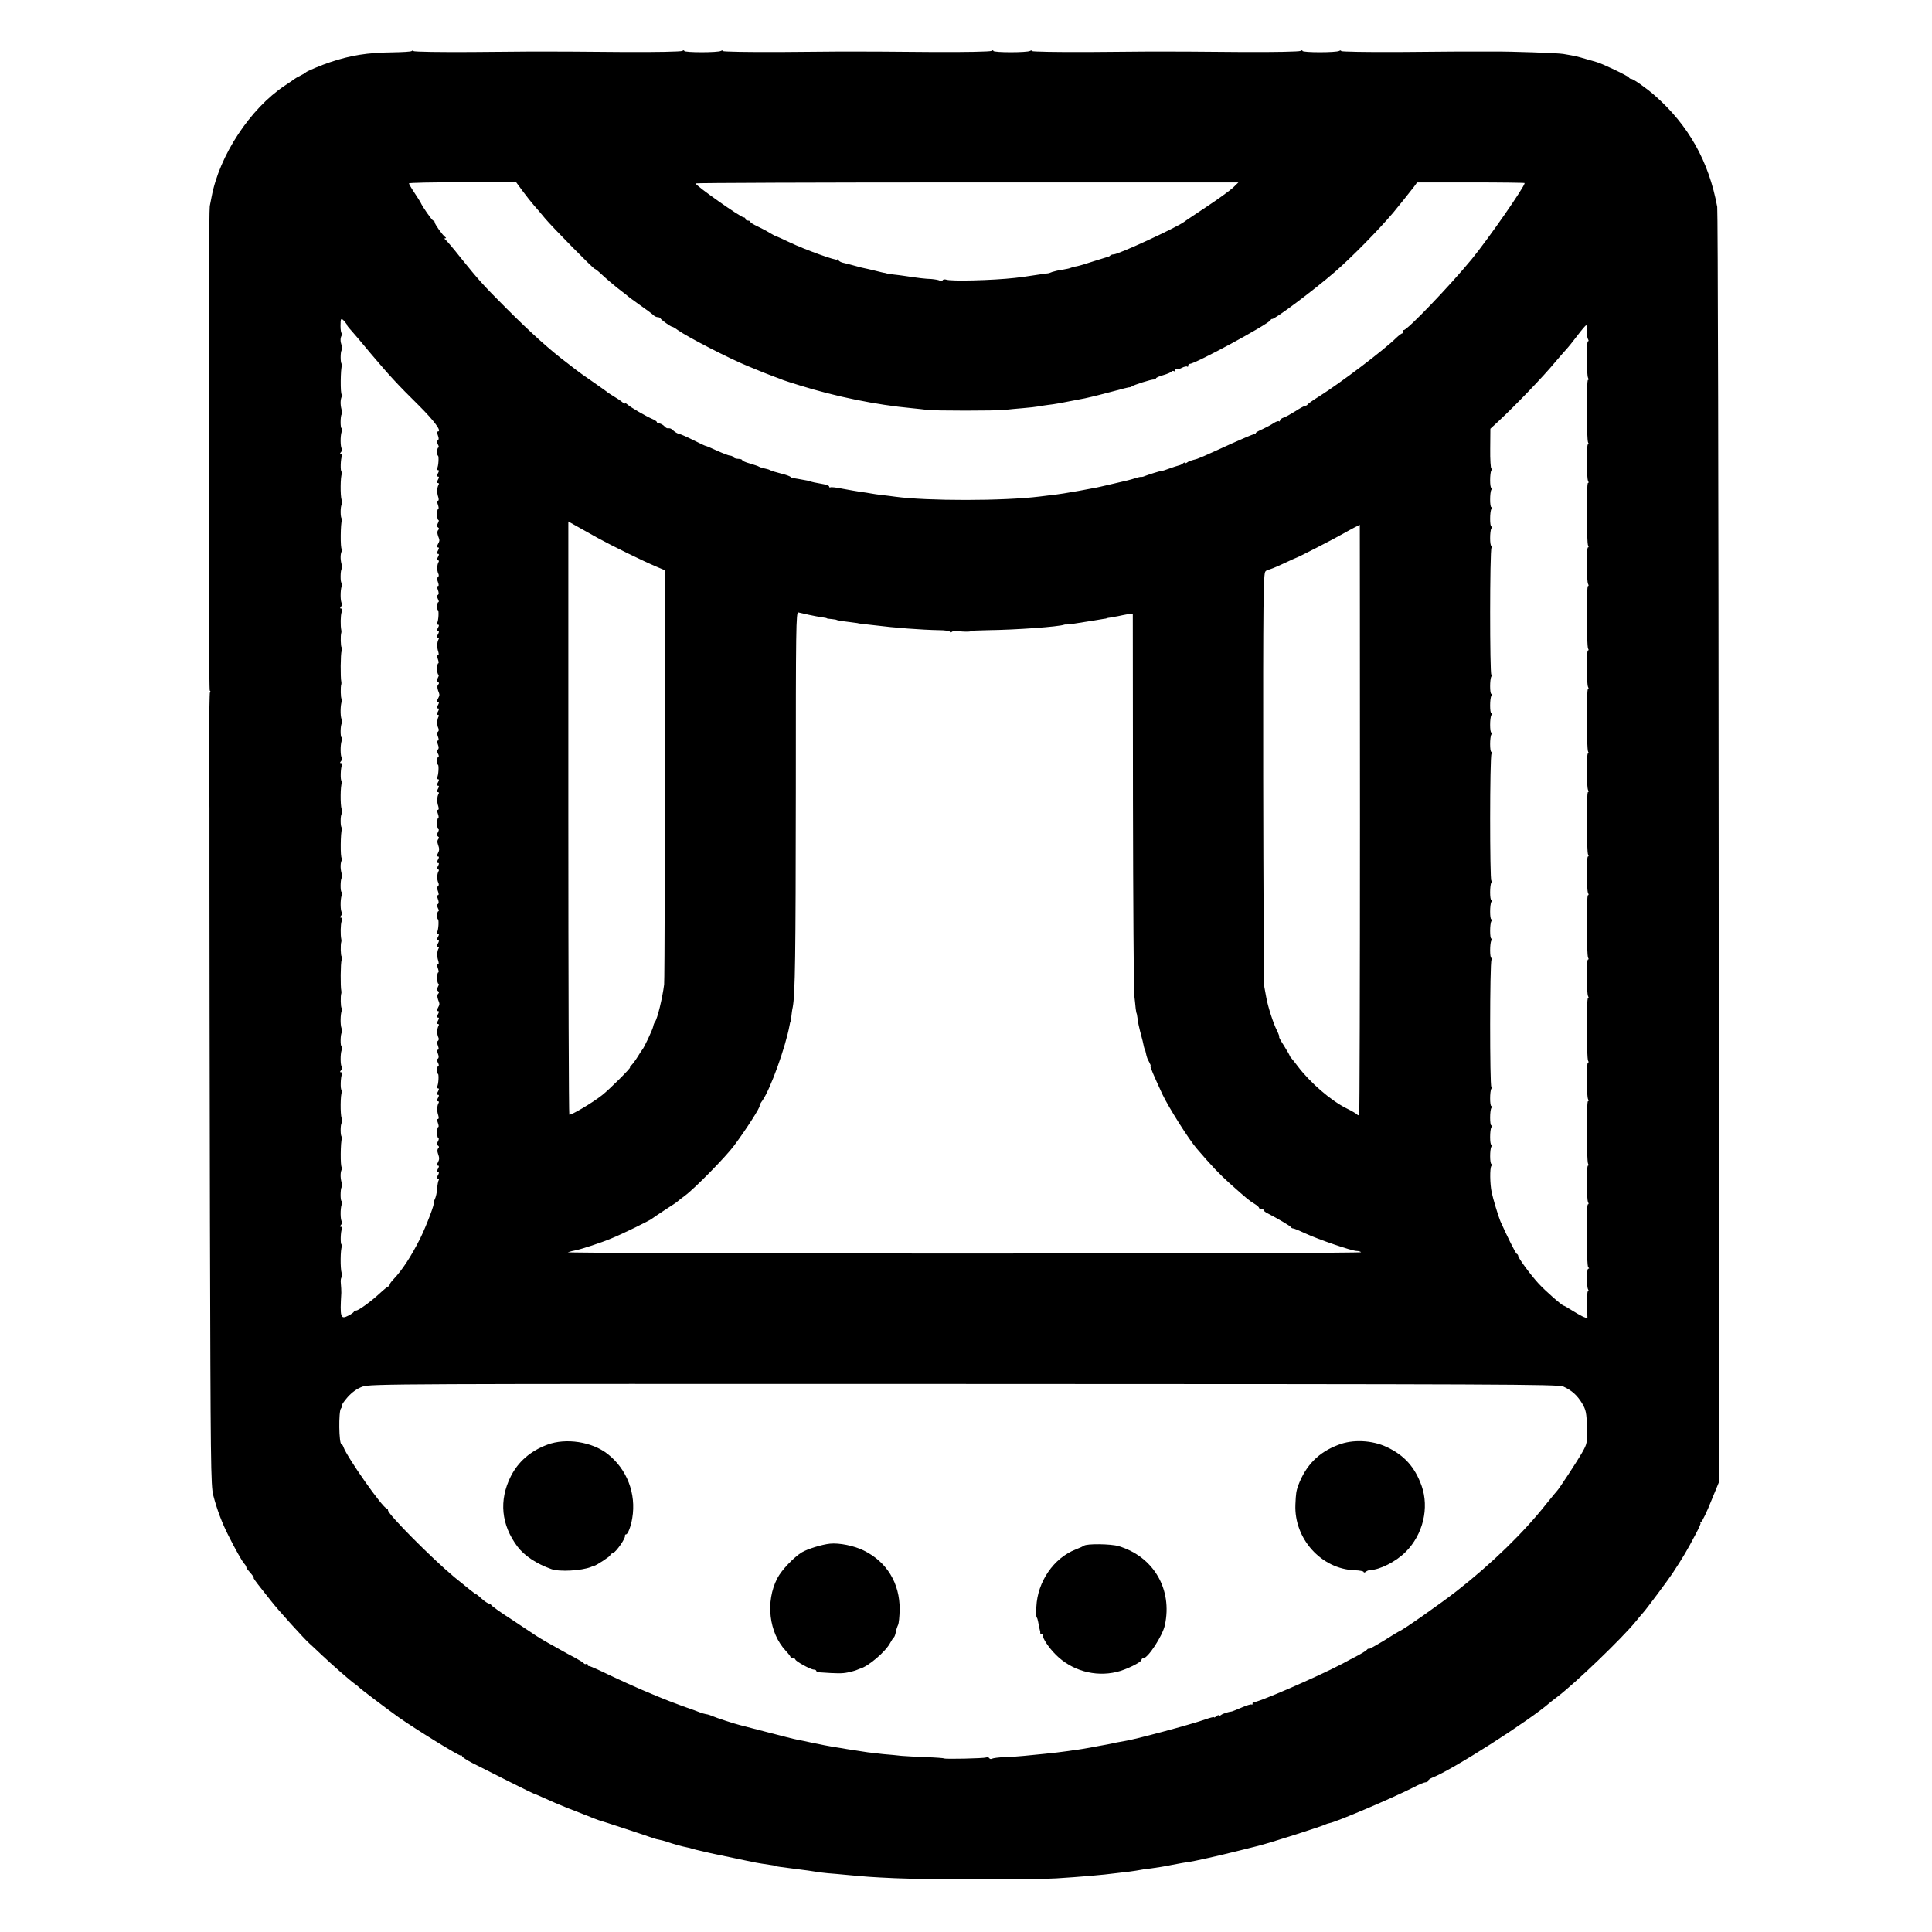
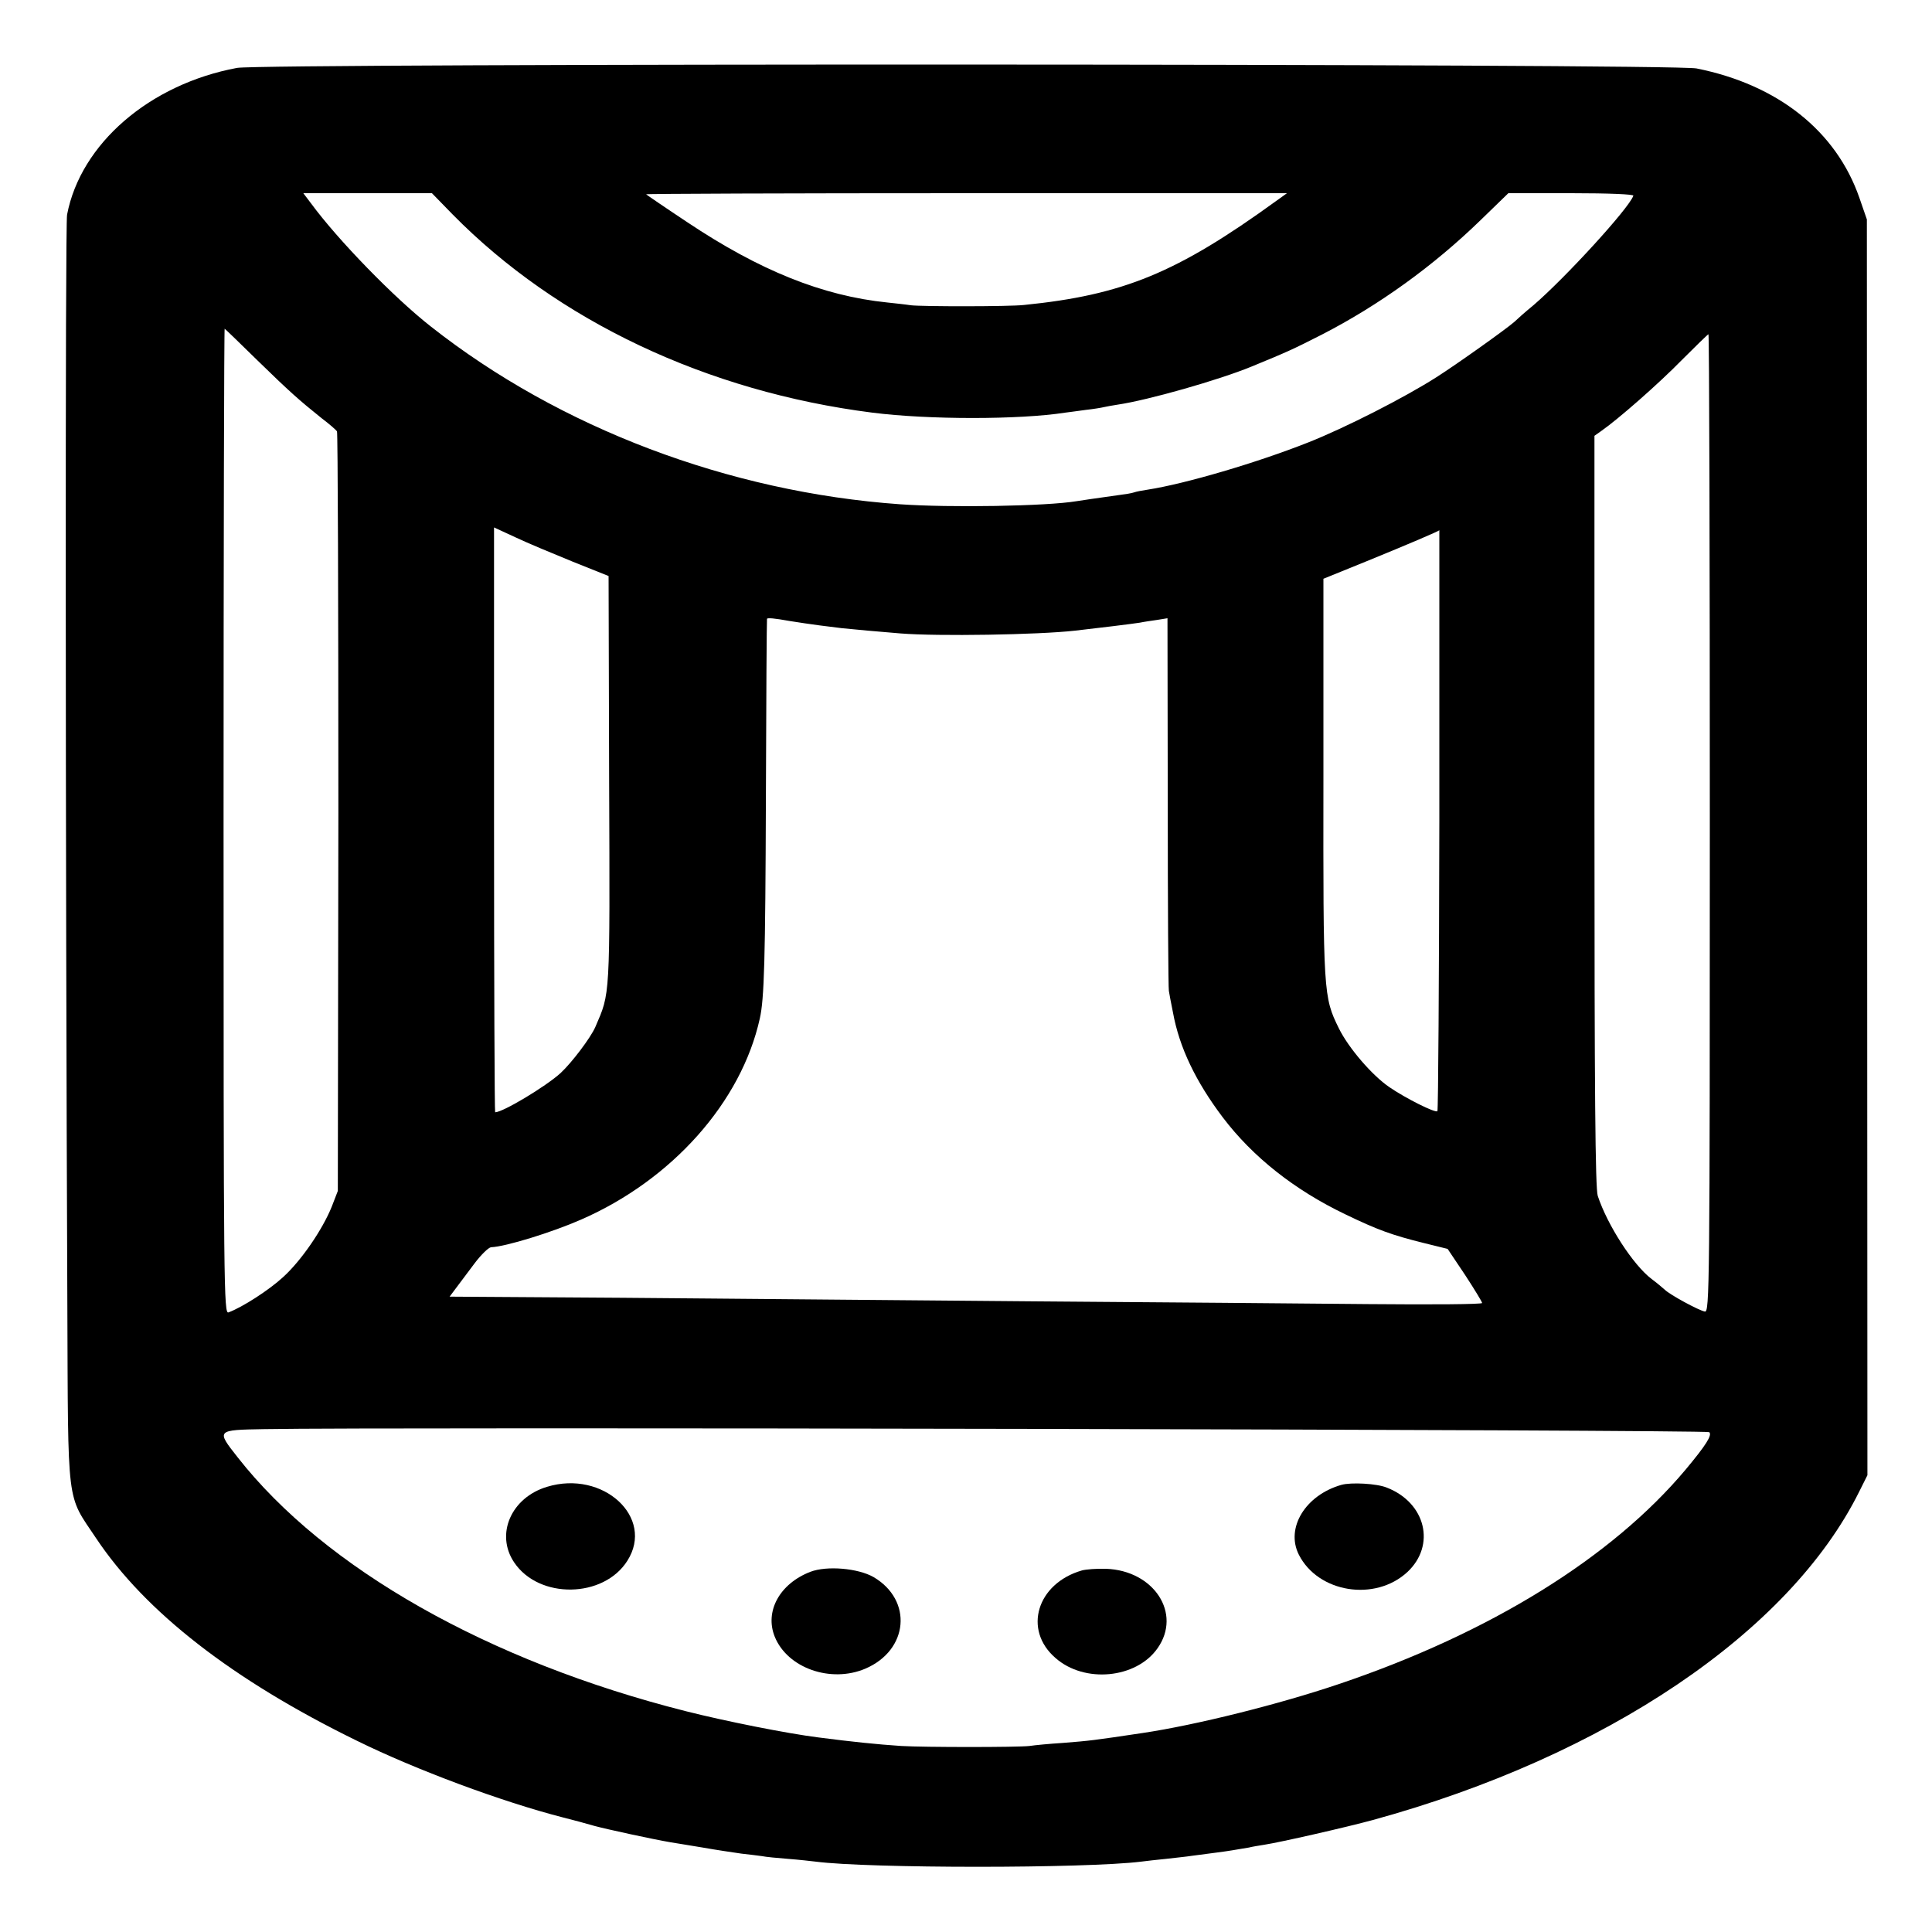
- <svg xmlns="http://www.w3.org/2000/svg" version="1.0" width="1200pt" height="1200pt" viewBox="0 0 1200 1200" preserveAspectRatio="xMidYMid meet">
-   <g transform="translate(0,1200) scale(0.1,-0.1)" fill="#000000" stroke="none">
-     <path d="M2557 11683 c-4 -4 -58 -7 -120 -8 -156 -2 -257 -18 -386 -61 -55 -18 -144 -56 -151 -63 -3 -4 -18 -13 -35 -21 -16 -8 -32 -17 -35 -20 -3 -3 -30 -21 -60 -41 -216 -143 -408 -435 -456 -693 -3 -17 -8 -42 -11 -56 -9 -40 -9 -3010 0 -3010 5 0 5 -5 1 -11 -5 -9 -7 -522 -3 -719 0 -8 0 -220 0 -470 0 -250 1 -1193 3 -2095 4 -1491 5 -1646 21 -1704 22 -85 54 -171 95 -251 40 -80 83 -156 96 -171 8 -8 14 -19 14 -23 0 -4 6 -14 13 -21 29 -33 37 -45 32 -45 -3 0 15 -26 40 -57 25 -32 56 -71 68 -86 42 -55 209 -239 240 -266 10 -9 45 -41 76 -71 69 -65 176 -159 205 -179 12 -8 23 -18 26 -21 6 -8 166 -129 244 -185 100 -71 380 -244 388 -239 4 3 8 1 8 -4 0 -5 28 -24 63 -42 133 -68 377 -190 381 -190 3 0 33 -13 68 -29 35 -16 97 -43 138 -59 41 -16 84 -33 95 -37 11 -5 22 -9 25 -10 3 -1 19 -7 35 -14 17 -7 37 -14 45 -17 14 -3 305 -99 340 -112 8 -3 24 -7 35 -9 11 -2 31 -7 45 -12 36 -13 102 -31 125 -35 11 -2 27 -6 35 -9 8 -3 38 -10 65 -16 28 -7 61 -14 75 -17 14 -3 66 -14 115 -24 50 -11 101 -21 115 -24 25 -6 89 -16 125 -21 11 -1 20 -3 20 -5 0 -2 29 -6 170 -24 17 -2 48 -6 71 -10 22 -4 61 -9 85 -11 24 -2 76 -6 114 -10 130 -12 150 -14 305 -21 201 -9 852 -10 1000 -1 145 9 297 22 370 32 19 2 58 7 85 10 28 4 57 8 65 10 8 2 40 7 70 10 30 4 89 13 130 22 41 8 86 16 100 17 35 5 196 41 315 71 55 14 109 27 120 30 62 15 402 123 420 134 6 3 16 6 22 7 40 6 399 159 526 224 31 17 64 30 72 30 8 0 15 4 15 9 0 5 12 14 27 20 119 45 607 357 730 466 6 5 26 21 45 35 112 85 401 362 489 470 19 23 40 49 47 56 14 14 156 205 179 240 65 99 91 142 146 247 20 37 33 67 29 67 -4 0 -1 4 5 8 7 5 35 62 61 128 l49 119 -2 3940 c-1 2167 -5 3958 -9 3980 -52 283 -178 507 -388 692 -50 44 -133 103 -146 103 -6 0 -12 4 -14 8 -4 10 -170 89 -203 97 -5 2 -35 10 -66 19 -58 17 -63 18 -139 31 -34 6 -327 16 -427 15 -13 0 -212 0 -235 0 -7 0 -172 -1 -366 -3 -193 -1 -352 2 -352 6 0 5 -5 5 -12 1 -17 -11 -228 -11 -228 0 0 5 -5 5 -12 0 -7 -5 -166 -8 -353 -7 -395 3 -347 3 -480 3 -58 0 -111 0 -117 0 -7 0 -172 -1 -366 -3 -193 -1 -352 2 -352 6 0 5 -5 5 -12 1 -17 -11 -228 -11 -228 0 0 5 -5 5 -12 0 -7 -5 -166 -8 -353 -7 -395 3 -347 3 -480 3 -58 0 -111 0 -117 0 -7 0 -172 -1 -366 -3 -193 -1 -352 2 -352 6 0 5 -5 5 -12 1 -17 -11 -228 -11 -228 0 0 5 -5 5 -12 0 -7 -5 -166 -8 -353 -7 -395 3 -347 3 -480 3 -58 0 -111 0 -117 0 -7 0 -170 -1 -363 -3 -192 -1 -353 1 -356 6 -3 4 -9 4 -12 0z m691 -872 c23 -31 54 -70 69 -87 16 -18 46 -53 68 -80 44 -53 301 -314 309 -314 3 0 19 -12 35 -27 37 -35 97 -86 136 -115 17 -12 32 -25 35 -28 3 -3 37 -28 75 -55 39 -27 76 -55 83 -62 7 -7 19 -13 27 -13 7 0 15 -3 17 -7 4 -10 65 -53 74 -53 3 0 18 -8 32 -19 63 -45 326 -180 437 -225 39 -16 84 -34 100 -41 17 -7 46 -18 65 -25 19 -7 44 -16 55 -21 11 -4 57 -19 103 -33 225 -70 476 -121 692 -141 36 -4 81 -8 100 -11 47 -6 424 -6 480 0 25 3 77 8 115 11 39 3 79 8 90 10 11 2 40 7 65 10 39 4 82 12 229 41 38 8 130 31 196 49 33 9 67 18 75 19 8 0 17 3 20 6 8 8 123 45 138 43 6 0 12 3 12 7 0 4 20 13 45 20 25 7 48 17 51 22 3 4 10 6 15 3 5 -4 9 -1 9 6 0 7 3 10 6 6 4 -3 19 0 34 8 15 8 30 11 34 8 3 -4 6 -1 6 5 0 7 5 12 10 12 34 0 484 244 501 271 3 6 8 9 10 8 10 -8 261 180 389 291 106 92 272 261 365 371 32 38 108 134 129 161 l18 25 334 0 c184 0 334 -2 334 -4 0 -22 -226 -347 -329 -473 -135 -164 -399 -440 -422 -440 -6 0 -7 -4 -4 -10 3 -5 2 -10 -4 -10 -5 0 -22 -13 -38 -28 -77 -76 -345 -279 -478 -363 -39 -24 -71 -47 -73 -51 -2 -4 -8 -8 -13 -8 -6 0 -34 -15 -63 -34 -29 -18 -62 -37 -74 -40 -12 -4 -22 -12 -22 -18 0 -6 -3 -8 -6 -5 -4 4 -19 -2 -33 -11 -14 -10 -45 -26 -68 -37 -24 -10 -43 -21 -43 -25 0 -4 -6 -7 -12 -7 -7 -1 -69 -27 -138 -58 -189 -86 -205 -94 -236 -101 -16 -4 -35 -11 -41 -17 -7 -5 -13 -6 -13 -2 0 4 -6 3 -12 -3 -7 -6 -17 -11 -23 -12 -15 -4 -37 -11 -70 -23 -16 -6 -34 -12 -40 -12 -9 0 -73 -20 -105 -32 -8 -4 -18 -6 -21 -5 -4 1 -22 -3 -40 -9 -39 -12 -37 -11 -149 -37 -47 -11 -98 -23 -115 -25 -16 -3 -55 -10 -85 -16 -61 -11 -128 -22 -177 -27 -18 -2 -48 -6 -65 -8 -226 -28 -699 -28 -898 -1 -19 3 -55 7 -80 10 -25 3 -56 7 -70 10 -14 3 -43 7 -65 10 -22 3 -71 12 -110 19 -38 8 -73 12 -77 9 -5 -2 -8 0 -8 5 0 5 -17 12 -37 15 -42 7 -78 15 -78 17 0 1 -9 3 -20 5 -11 2 -36 7 -55 10 -19 4 -37 6 -39 5 -2 -1 -7 2 -10 7 -3 5 -31 15 -61 22 -30 8 -59 16 -65 20 -5 3 -16 7 -22 8 -7 2 -19 4 -25 6 -7 1 -17 5 -23 8 -5 4 -31 12 -57 20 -27 7 -48 17 -48 21 0 4 -11 8 -24 8 -14 0 -28 5 -31 10 -3 6 -13 10 -20 10 -8 0 -44 14 -80 30 -36 17 -68 30 -71 30 -3 0 -38 16 -77 36 -40 20 -80 38 -90 39 -9 2 -24 11 -33 19 -14 14 -20 17 -39 16 -3 -1 -13 6 -21 15 -9 8 -22 15 -30 15 -8 0 -14 4 -14 8 0 4 -12 13 -27 19 -40 17 -135 72 -155 90 -10 9 -18 12 -18 7 0 -5 -4 -4 -8 2 -4 5 -25 21 -47 34 -22 13 -44 28 -50 32 -5 5 -48 35 -95 68 -47 32 -94 66 -105 75 -11 9 -33 26 -49 38 -108 81 -228 189 -381 342 -147 147 -172 176 -282 312 -47 60 -91 111 -97 115 -7 5 -7 8 -1 8 7 0 7 3 0 8 -17 12 -65 80 -65 91 0 6 -4 11 -9 11 -7 0 -67 85 -79 113 -3 5 -19 32 -38 60 -19 28 -34 55 -34 58 0 4 150 7 333 7 l333 0 42 -57z m4409 22 c-20 -18 -93 -71 -164 -118 -70 -47 -133 -88 -138 -93 -55 -39 -408 -202 -438 -202 -8 0 -17 -3 -21 -7 -4 -5 -11 -8 -14 -8 -4 -1 -43 -13 -87 -27 -44 -15 -92 -29 -107 -32 -15 -2 -31 -7 -36 -9 -4 -3 -27 -8 -51 -12 -24 -3 -53 -10 -65 -14 -11 -5 -24 -9 -29 -9 -4 0 -24 -3 -45 -6 -99 -15 -120 -18 -157 -22 -143 -16 -399 -22 -428 -11 -9 3 -19 2 -22 -4 -4 -5 -12 -6 -18 -2 -7 4 -30 8 -52 10 -37 1 -79 6 -165 19 -19 3 -51 7 -70 9 -19 2 -37 5 -40 6 -3 1 -9 3 -15 4 -5 0 -33 7 -61 14 -29 7 -58 14 -65 15 -8 1 -34 8 -59 15 -25 7 -56 15 -70 18 -13 2 -28 10 -32 16 -4 7 -8 9 -8 5 0 -11 -202 62 -294 106 -42 20 -79 37 -83 38 -5 0 -24 11 -43 22 -19 12 -54 30 -77 41 -24 11 -43 23 -43 28 0 4 -7 7 -15 7 -8 0 -15 5 -15 10 0 6 -5 10 -11 10 -19 0 -298 197 -299 211 0 3 759 6 1686 6 l1686 0 -35 -34z m-5514 -833 c9 -11 15 -20 13 -20 -2 0 9 -15 25 -32 16 -18 71 -82 121 -143 116 -137 165 -191 300 -324 96 -96 144 -161 118 -161 -6 0 -6 -9 0 -25 6 -15 6 -26 0 -30 -7 -4 -6 -13 0 -26 6 -10 7 -19 3 -19 -4 0 -8 -11 -8 -25 0 -14 2 -25 5 -25 7 0 4 -66 -5 -79 -3 -6 -1 -11 5 -11 8 0 8 -6 0 -20 -8 -14 -8 -20 0 -20 8 0 8 -6 0 -20 -8 -14 -8 -20 0 -20 6 0 8 -5 4 -11 -10 -17 -11 -51 -2 -76 4 -14 4 -23 -2 -23 -6 0 -6 -9 0 -25 5 -14 6 -25 2 -25 -4 0 -7 -16 -7 -35 0 -19 4 -35 8 -35 4 0 3 -9 -3 -19 -7 -14 -7 -22 1 -27 7 -4 7 -10 1 -16 -7 -7 -7 -19 -1 -37 11 -28 11 -28 -2 -53 -7 -12 -6 -18 1 -18 8 0 8 -6 0 -20 -8 -14 -8 -20 0 -20 8 0 8 -6 0 -20 -8 -14 -8 -20 0 -20 6 0 8 -5 4 -11 -10 -17 -11 -52 -2 -71 5 -9 4 -19 -2 -23 -6 -4 -6 -15 0 -30 6 -16 6 -25 0 -25 -6 0 -6 -9 0 -25 6 -15 6 -26 0 -30 -7 -4 -6 -13 0 -26 6 -10 7 -19 3 -19 -4 0 -8 -11 -8 -25 0 -14 2 -25 5 -25 7 0 4 -66 -5 -79 -3 -6 -1 -11 5 -11 8 0 8 -6 0 -20 -8 -14 -8 -20 0 -20 8 0 8 -6 0 -20 -8 -14 -8 -20 0 -20 6 0 8 -5 4 -11 -10 -17 -11 -51 -2 -76 4 -14 4 -23 -2 -23 -6 0 -6 -9 0 -25 5 -14 6 -25 2 -25 -4 0 -7 -16 -7 -35 0 -19 4 -35 8 -35 4 0 3 -9 -3 -19 -7 -14 -7 -22 1 -27 7 -4 7 -10 1 -16 -7 -7 -7 -19 -1 -37 11 -28 11 -28 -2 -53 -7 -12 -6 -18 1 -18 8 0 8 -6 0 -20 -8 -14 -8 -20 0 -20 8 0 8 -6 0 -20 -8 -14 -8 -20 0 -20 6 0 8 -5 4 -11 -10 -17 -11 -52 -2 -71 5 -9 4 -19 -2 -23 -6 -4 -6 -15 0 -30 6 -16 6 -25 0 -25 -6 0 -6 -9 0 -25 6 -15 6 -26 0 -30 -7 -4 -6 -13 0 -26 6 -10 7 -19 3 -19 -4 0 -8 -11 -8 -25 0 -14 2 -25 5 -25 7 0 4 -66 -5 -79 -3 -6 -1 -11 5 -11 8 0 8 -6 0 -20 -8 -14 -8 -20 0 -20 8 0 8 -6 0 -20 -8 -14 -8 -20 0 -20 6 0 8 -5 4 -11 -10 -17 -11 -51 -2 -76 4 -14 4 -23 -2 -23 -6 0 -6 -9 0 -25 5 -14 6 -25 2 -25 -4 0 -7 -16 -7 -35 0 -19 4 -35 8 -35 4 0 3 -9 -3 -19 -7 -14 -7 -22 1 -27 7 -4 7 -10 1 -16 -6 -6 -7 -19 -2 -32 10 -28 10 -37 -1 -58 -7 -12 -6 -18 1 -18 8 0 8 -6 0 -20 -8 -14 -8 -20 0 -20 8 0 8 -6 0 -20 -8 -14 -8 -20 0 -20 6 0 8 -5 4 -11 -10 -17 -11 -52 -2 -71 5 -9 4 -19 -2 -23 -6 -4 -6 -15 0 -30 6 -16 6 -25 0 -25 -6 0 -6 -9 0 -25 6 -15 6 -26 0 -30 -7 -4 -6 -13 0 -26 6 -10 7 -19 3 -19 -4 0 -8 -11 -8 -25 0 -14 2 -25 5 -25 7 0 4 -66 -5 -79 -3 -6 -1 -11 5 -11 8 0 8 -6 0 -20 -8 -14 -8 -20 0 -20 8 0 8 -6 0 -20 -8 -14 -8 -20 0 -20 6 0 8 -5 4 -11 -10 -17 -11 -51 -2 -76 4 -14 4 -23 -2 -23 -6 0 -6 -9 0 -25 5 -14 6 -25 2 -25 -4 0 -7 -16 -7 -35 0 -19 4 -35 8 -35 4 0 3 -9 -3 -19 -7 -14 -7 -22 1 -27 7 -4 7 -10 1 -16 -7 -7 -7 -19 -1 -37 11 -28 11 -28 -2 -53 -7 -12 -6 -18 1 -18 8 0 8 -6 0 -20 -8 -14 -8 -20 0 -20 8 0 8 -6 0 -20 -8 -14 -8 -20 0 -20 6 0 8 -5 4 -11 -10 -17 -11 -52 -2 -71 5 -9 4 -19 -2 -23 -6 -4 -6 -15 0 -30 6 -16 6 -25 0 -25 -6 0 -6 -9 0 -25 6 -15 6 -26 0 -30 -7 -4 -6 -13 0 -26 6 -10 7 -19 3 -19 -4 0 -8 -11 -8 -25 0 -14 2 -25 5 -25 7 0 4 -66 -5 -79 -3 -6 -1 -11 5 -11 8 0 8 -6 0 -20 -8 -14 -8 -20 0 -20 8 0 8 -6 0 -20 -8 -14 -8 -20 0 -20 6 0 8 -5 4 -11 -10 -17 -11 -51 -2 -76 4 -14 4 -23 -2 -23 -6 0 -6 -9 0 -25 5 -14 6 -25 2 -25 -4 0 -7 -16 -7 -35 0 -19 4 -35 8 -35 4 0 3 -9 -3 -19 -7 -14 -7 -22 1 -27 7 -4 7 -10 1 -16 -6 -6 -7 -19 -2 -32 10 -28 10 -37 -1 -58 -7 -12 -6 -18 1 -18 8 0 8 -6 0 -20 -8 -14 -8 -20 0 -20 8 0 8 -6 0 -20 -8 -14 -8 -20 0 -20 6 0 8 -5 5 -10 -4 -6 -8 -30 -10 -54 -1 -23 -8 -52 -14 -64 -6 -12 -10 -22 -7 -22 9 0 -46 -145 -84 -222 -57 -113 -111 -196 -167 -255 -13 -13 -23 -28 -23 -33 0 -6 -3 -10 -7 -10 -5 0 -30 -21 -56 -45 -53 -49 -130 -105 -145 -105 -6 0 -12 -3 -14 -7 -1 -5 -17 -16 -35 -25 -48 -25 -52 -10 -43 142 0 14 -1 40 -3 58 -2 18 0 35 5 38 4 3 4 15 0 27 -9 28 -8 150 2 165 4 7 3 12 -2 12 -9 0 -7 83 3 100 3 5 1 10 -6 10 -8 0 -9 3 0 13 6 8 8 17 4 20 -9 10 -10 78 -1 105 4 12 4 22 0 22 -9 0 -8 77 0 86 4 3 3 18 -1 32 -8 31 -7 64 3 81 4 6 4 11 -1 11 -10 0 -8 163 1 179 4 6 3 11 -1 11 -9 0 -10 77 0 86 3 3 3 16 -1 28 -9 27 -8 149 2 164 4 7 3 12 -2 12 -9 0 -7 83 3 100 3 5 1 10 -6 10 -8 0 -9 3 0 13 6 8 8 17 4 20 -9 10 -10 78 -1 105 4 12 4 22 0 22 -9 0 -8 77 1 86 3 3 2 16 -2 28 -8 23 -7 86 2 110 4 9 3 16 -1 16 -6 0 -8 75 -2 90 1 3 1 10 0 15 -6 26 -5 173 2 193 4 12 4 22 0 22 -6 0 -8 75 -2 90 1 3 1 10 0 15 -6 28 -5 93 2 113 5 14 4 22 -3 22 -8 0 -8 4 0 13 6 8 8 17 4 20 -9 10 -10 78 -1 105 4 12 4 22 0 22 -9 0 -8 77 0 86 4 3 3 18 -1 32 -8 31 -7 64 3 81 4 6 4 11 -1 11 -10 0 -8 163 1 179 4 6 3 11 -1 11 -9 0 -10 77 0 86 3 3 3 16 -1 28 -9 27 -8 149 2 164 4 7 3 12 -2 12 -9 0 -7 83 3 100 3 5 1 10 -6 10 -8 0 -9 3 0 13 6 8 8 17 4 20 -9 10 -10 78 -1 105 4 12 4 22 0 22 -9 0 -8 77 1 86 3 3 2 16 -2 28 -8 23 -7 86 2 110 4 9 3 16 -1 16 -6 0 -8 75 -2 90 1 3 1 10 0 15 -6 26 -5 173 2 193 4 12 4 22 0 22 -6 0 -8 75 -2 90 1 3 1 10 0 15 -6 28 -5 93 2 113 5 14 4 22 -3 22 -8 0 -8 4 0 13 6 8 8 17 4 20 -9 10 -10 78 -1 105 4 12 4 22 0 22 -9 0 -8 77 0 86 4 3 3 18 -1 32 -8 31 -7 64 3 81 4 6 4 11 -1 11 -10 0 -8 163 1 179 4 6 3 11 -1 11 -9 0 -10 77 0 86 3 3 3 16 -1 28 -9 27 -8 149 2 164 4 7 3 12 -2 12 -9 0 -7 83 3 100 3 5 1 10 -6 10 -8 0 -9 3 0 13 6 8 8 17 4 20 -9 10 -10 78 -1 105 4 12 4 22 0 22 -9 0 -8 77 0 86 4 3 3 18 -1 32 -8 31 -7 64 3 81 4 6 4 11 -1 11 -10 0 -8 163 1 179 4 6 3 11 -1 11 -9 0 -10 77 0 86 3 3 3 16 -1 28 -9 27 -9 47 1 64 5 6 5 12 0 12 -4 0 -8 20 -8 45 0 50 3 54 28 25z m7714 -58 c-1 -20 2 -43 7 -50 4 -6 4 -12 -1 -12 -10 0 -9 -212 1 -228 4 -7 4 -12 -1 -12 -10 0 -9 -373 1 -389 4 -6 4 -11 -1 -11 -10 0 -9 -212 1 -228 4 -7 4 -12 -1 -12 -10 0 -9 -373 1 -389 4 -6 4 -11 -1 -11 -10 0 -9 -212 1 -228 4 -7 4 -12 -1 -12 -10 0 -9 -373 1 -389 4 -6 4 -11 -1 -11 -10 0 -9 -212 1 -228 4 -7 4 -12 -1 -12 -10 0 -9 -373 1 -389 4 -6 4 -11 -1 -11 -10 0 -9 -212 1 -228 4 -7 4 -12 -1 -12 -10 0 -9 -373 1 -389 4 -6 4 -11 -1 -11 -10 0 -9 -212 1 -228 4 -7 4 -12 -1 -12 -10 0 -9 -373 1 -389 4 -6 4 -11 -1 -11 -10 0 -9 -212 1 -228 4 -7 4 -12 -1 -12 -10 0 -9 -373 1 -389 4 -6 4 -11 -1 -11 -10 0 -9 -212 1 -228 4 -7 4 -12 -1 -12 -10 0 -9 -373 1 -389 4 -6 4 -11 -1 -11 -10 0 -9 -212 1 -228 4 -7 4 -12 -1 -12 -12 0 -10 -384 2 -392 7 -5 7 -8 0 -8 -11 0 -11 -112 -1 -129 4 -6 4 -11 -1 -11 -4 0 -7 -38 -6 -85 l3 -84 -28 11 c-15 7 -46 25 -70 40 -24 15 -46 28 -49 28 -10 0 -115 92 -157 138 -48 52 -126 158 -126 171 0 5 -4 11 -9 13 -7 2 -61 111 -102 203 -12 28 -47 144 -54 180 -11 51 -12 149 -2 163 5 6 6 12 1 12 -11 0 -11 90 -1 108 5 6 5 12 0 12 -10 0 -10 91 0 108 5 6 5 12 0 12 -10 0 -10 91 0 108 5 6 5 12 0 12 -10 0 -10 91 0 108 5 6 5 12 0 12 -10 0 -10 771 1 788 4 7 4 12 -1 12 -10 0 -10 91 0 108 5 6 5 12 0 12 -10 0 -10 91 0 108 5 6 5 12 0 12 -10 0 -10 91 0 108 5 6 5 12 0 12 -10 0 -10 91 0 108 5 6 5 12 0 12 -10 0 -10 771 1 788 4 7 4 12 -1 12 -10 0 -10 91 0 108 5 6 5 12 0 12 -10 0 -10 91 0 108 5 6 5 12 0 12 -10 0 -10 91 0 108 5 6 5 12 0 12 -10 0 -10 91 0 108 5 6 5 12 0 12 -10 0 -10 771 1 788 4 7 4 12 -1 12 -10 0 -10 91 0 108 5 6 5 12 0 12 -10 0 -10 91 0 108 5 6 5 12 0 12 -10 0 -10 91 0 108 5 6 5 12 0 12 -10 0 -10 91 0 108 5 6 5 12 0 12 -4 0 -8 55 -7 123 l1 124 53 49 c104 97 277 277 347 362 20 24 50 58 67 77 17 18 51 61 76 94 25 33 48 60 52 61 3 0 6 -17 5 -38z m-6147 -1282 c89 -49 278 -142 368 -180 l52 -22 0 -502 c1 -1107 -2 -2043 -5 -2071 -11 -87 -42 -212 -56 -231 -5 -6 -10 -19 -12 -30 -4 -20 -58 -135 -68 -144 -3 -3 -15 -22 -28 -43 -13 -21 -30 -44 -38 -52 -8 -8 -12 -15 -10 -15 9 0 -128 -137 -173 -172 -59 -47 -196 -128 -204 -121 -3 4 -6 834 -6 1845 l0 1839 48 -27 c26 -15 85 -48 132 -74z m4737 -1747 c0 -1006 -2 -1832 -5 -1837 -2 -4 -7 -4 -11 0 -3 5 -33 23 -66 39 -99 49 -228 161 -305 263 -14 19 -31 40 -37 47 -7 8 -13 16 -13 19 0 3 -16 30 -35 61 -20 30 -33 55 -30 55 3 0 -3 17 -13 38 -23 44 -57 150 -67 207 -4 22 -9 51 -12 65 -3 14 -6 597 -7 1296 -1 1109 1 1273 14 1285 8 8 15 13 15 11 0 -5 48 14 113 45 31 15 59 27 62 28 9 1 244 122 290 149 25 14 59 33 75 41 17 8 30 14 31 15 0 0 1 -822 1 -1827z m-3422 1268 c28 -6 64 -13 80 -15 17 -2 30 -5 30 -6 0 -2 14 -4 30 -5 17 -2 30 -4 30 -5 0 -2 33 -8 85 -14 25 -3 45 -6 45 -6 0 -1 14 -3 30 -5 17 -2 53 -6 80 -9 118 -15 287 -28 397 -30 38 0 68 -5 68 -10 0 -5 6 -5 13 0 11 8 32 10 47 4 12 -4 70 -5 70 0 0 3 48 5 108 6 170 2 438 21 472 34 3 1 9 2 13 1 7 -1 69 8 172 25 22 4 49 8 60 10 11 1 20 3 20 4 0 1 9 3 20 4 11 2 34 6 50 9 17 4 44 9 60 12 l31 4 1 -1157 c1 -636 5 -1182 8 -1212 3 -30 8 -68 9 -85 2 -16 5 -30 6 -30 1 0 3 -15 6 -34 2 -19 9 -53 15 -75 6 -23 13 -50 16 -61 8 -38 11 -50 13 -50 1 0 4 -9 6 -20 8 -36 10 -40 22 -62 7 -13 11 -23 8 -23 -6 0 19 -58 74 -177 38 -80 163 -279 214 -338 90 -105 140 -158 206 -217 103 -92 121 -107 153 -126 15 -9 27 -20 27 -24 0 -4 7 -8 15 -8 8 0 15 -3 15 -7 0 -5 10 -13 23 -19 62 -32 142 -79 145 -86 2 -4 8 -8 14 -8 6 0 40 -14 76 -31 79 -37 289 -109 319 -109 12 0 24 -4 27 -8 2 -4 -1112 -8 -2476 -8 -1364 0 -2467 4 -2451 8 15 5 37 10 48 12 39 8 161 48 220 73 66 26 247 115 255 124 3 3 39 27 80 54 41 26 77 50 80 54 3 3 23 19 45 35 60 44 254 242 305 311 75 101 165 241 158 247 -2 2 6 17 18 33 50 72 143 331 168 466 2 13 5 24 6 24 1 0 4 14 5 30 2 17 5 44 9 60 15 83 18 309 19 1338 0 1021 1 1117 16 1113 9 -2 39 -9 66 -15z m4685 -4793 c53 -24 87 -55 117 -105 24 -41 27 -58 30 -147 2 -97 1 -103 -29 -156 -31 -55 -146 -230 -157 -240 -3 -3 -33 -39 -66 -80 -140 -178 -343 -375 -557 -542 -94 -74 -342 -248 -354 -248 -1 0 -46 -27 -98 -60 -53 -32 -96 -56 -96 -52 0 4 -4 2 -8 -3 -4 -6 -29 -22 -57 -37 -27 -14 -71 -37 -96 -51 -156 -82 -543 -250 -553 -239 -3 3 -6 -1 -6 -8 0 -7 -3 -11 -6 -7 -3 3 -30 -5 -60 -18 -30 -13 -58 -24 -62 -25 -24 -3 -59 -14 -69 -23 -7 -5 -13 -6 -13 -2 0 4 -7 2 -15 -5 -8 -7 -15 -10 -15 -6 0 3 -24 -3 -52 -13 -86 -31 -452 -129 -508 -136 -8 -1 -28 -5 -45 -8 -16 -4 -42 -9 -57 -12 -16 -3 -40 -7 -55 -10 -71 -14 -135 -24 -141 -24 -4 1 -9 0 -12 -1 -3 -1 -18 -4 -35 -6 -16 -2 -48 -6 -70 -9 -40 -5 -104 -11 -205 -21 -30 -3 -85 -7 -121 -8 -36 -1 -70 -6 -76 -9 -7 -4 -14 -3 -18 2 -3 6 -12 8 -20 5 -15 -6 -255 -11 -260 -6 -2 2 -52 6 -112 8 -59 2 -128 6 -153 8 -25 3 -76 8 -115 11 -38 4 -81 9 -95 11 -14 2 -43 7 -65 10 -22 3 -51 8 -65 10 -14 3 -41 7 -60 10 -19 3 -55 9 -80 14 -25 5 -56 12 -70 14 -14 3 -36 8 -50 11 -14 3 -36 7 -50 10 -14 2 -95 23 -180 45 -85 22 -164 42 -174 45 -33 8 -150 46 -171 56 -11 5 -29 11 -40 12 -11 2 -27 7 -35 10 -8 4 -59 22 -113 41 -54 20 -112 42 -130 50 -18 7 -72 30 -122 51 -49 21 -142 63 -205 93 -63 31 -118 55 -122 54 -5 -1 -8 3 -8 9 0 5 -4 8 -9 4 -5 -3 -12 -1 -15 4 -3 5 -28 20 -54 34 -26 14 -66 35 -88 48 -21 12 -59 33 -84 47 -25 14 -56 33 -70 42 -14 9 -82 55 -152 101 -71 45 -128 87 -128 91 0 4 -6 8 -13 8 -7 0 -27 14 -45 30 -18 17 -35 30 -38 30 -4 0 -50 37 -133 105 -138 115 -411 390 -411 414 0 6 -3 11 -7 11 -24 0 -249 321 -270 383 -3 9 -9 17 -12 17 -16 0 -19 204 -3 222 6 8 10 17 7 20 -3 3 13 26 35 51 27 30 58 52 90 64 47 18 189 18 3737 17 3334 -1 3691 -2 3723 -16z" />
-     <path d="M3400 3027 c-105 -39 -182 -106 -228 -198 -74 -149 -59 -300 42 -435 43 -57 118 -107 211 -140 50 -18 187 -10 245 13 8 4 17 7 20 7 16 4 100 59 100 66 0 5 8 11 18 14 19 7 78 91 74 107 -1 5 2 9 7 9 11 0 30 51 38 100 26 153 -33 306 -154 400 -96 75 -258 100 -373 57z" />
-     <path d="M8313 3026 c-123 -46 -202 -127 -249 -251 -13 -37 -15 -50 -18 -120 -9 -212 161 -401 368 -408 31 -1 56 -6 56 -11 0 -5 6 -4 13 1 6 6 19 11 27 11 62 2 161 53 221 113 108 108 147 273 99 410 -42 117 -107 190 -218 242 -90 42 -210 48 -299 13z" />
-     <path d="M5155 2412 c-49 -5 -138 -32 -175 -54 -49 -30 -126 -110 -152 -161 -75 -145 -52 -339 53 -451 16 -17 29 -34 29 -38 0 -5 7 -8 15 -8 8 0 15 -3 15 -7 0 -11 95 -63 114 -63 9 0 16 -4 16 -8 0 -4 8 -8 18 -9 113 -8 143 -8 177 -1 22 5 47 11 55 15 8 3 17 7 20 8 52 13 162 107 190 162 8 15 18 30 22 33 4 3 9 17 12 32 2 14 9 35 14 45 5 10 9 53 10 96 1 163 -79 296 -224 367 -59 29 -151 48 -209 42z" />
-     <path d="M6732 2399 c-4 -3 -27 -14 -51 -23 -136 -53 -237 -200 -244 -356 -2 -33 -1 -63 2 -66 3 -2 7 -15 9 -27 4 -25 10 -50 12 -57 1 -3 2 -8 1 -12 0 -5 3 -8 9 -8 6 0 9 -3 8 -7 -4 -17 35 -76 80 -121 98 -98 242 -139 377 -107 58 13 155 61 155 75 0 6 5 10 11 10 29 0 120 140 134 205 49 224 -70 427 -288 492 -48 14 -199 16 -215 2z" />
+ <svg xmlns="http://www.w3.org/2000/svg" version="1.0" width="700pt" height="700pt" viewBox="0 0 700 700" preserveAspectRatio="xMidYMid meet">
+   <g transform="translate(0,700) scale(0.1,-0.1)" fill="#000000" stroke="none">
+     <path d="M859 6754 c-317 -59 -567 -275 -616 -532 -7 -34 -6 -2308 1 -3947 3 -746 -4 -686 104 -848 178 -267 495 -514 945 -734 213 -105 525 -221 747 -278 36 -9 88 -23 115 -31 45 -12 210 -48 275 -59 14 -2 66 -11 116 -19 50 -9 113 -18 140 -22 27 -3 60 -7 74 -9 14 -3 57 -7 95 -10 39 -3 84 -8 100 -10 193 -25 979 -25 1180 0 17 2 57 7 90 10 33 4 75 8 93 11 90 12 110 14 147 20 22 4 49 8 60 10 11 3 36 7 55 10 59 9 300 64 395 90 842 231 1508 680 1761 1189 l30 60 -1 2275 -1 2275 -27 78 c-84 242 -295 410 -590 469 -90 18 -5192 19 -5288 2z m781 -531 c380 -386 922 -642 1520 -718 203 -26 534 -26 700 0 14 2 48 6 75 10 28 3 57 8 65 10 8 2 31 6 50 9 109 16 366 89 485 138 129 53 149 62 255 116 206 106 403 248 574 414 l101 98 228 0 c137 0 227 -4 225 -9 -16 -46 -246 -297 -361 -396 -33 -27 -64 -55 -70 -61 -28 -25 -209 -154 -283 -201 -116 -74 -330 -183 -464 -236 -187 -74 -446 -150 -581 -171 -20 -3 -42 -7 -50 -10 -8 -3 -33 -7 -57 -10 -85 -12 -128 -18 -152 -22 -109 -18 -457 -24 -640 -11 -618 44 -1232 276 -1699 644 -134 105 -337 314 -434 446 l-28 37 233 0 233 0 75 -77z m2984 49 c-360 -261 -555 -341 -914 -377 -53 -6 -370 -6 -410 -1 -19 3 -57 7 -85 10 -235 24 -463 116 -725 291 -80 53 -147 99 -149 101 -2 2 519 4 1159 4 l1163 0 -39 -28z m-3692 -577 c119 -116 152 -145 233 -210 28 -21 53 -43 56 -48 3 -4 5 -625 5 -1380 l-2 -1372 -22 -57 c-34 -84 -111 -196 -176 -255 -51 -47 -147 -109 -198 -128 -17 -7 -18 82 -18 1781 0 983 2 1785 4 1783 3 -2 56 -53 118 -114z m5263 -1677 c0 -1689 -1 -1773 -18 -1770 -22 4 -127 61 -145 79 -8 7 -29 25 -48 39 -67 51 -160 195 -195 301 -9 27 -12 373 -12 1395 l0 1359 24 17 c62 43 210 173 292 257 51 51 94 93 97 94 3 0 5 -797 5 -1771z m-4120 947 l130 -52 2 -739 c3 -801 4 -769 -50 -895 -17 -39 -85 -129 -126 -167 -54 -49 -209 -142 -237 -142 -2 0 -4 477 -4 1059 l0 1060 78 -36 c42 -20 136 -59 207 -88z m3140 -935 c-1 -577 -4 -1052 -7 -1056 -8 -7 -114 46 -174 87 -63 43 -148 142 -183 213 -56 114 -57 125 -56 910 l0 719 165 67 c137 56 255 106 255 109 0 1 0 -471 0 -1049z m-2354 720 c30 -5 79 -12 109 -16 30 -4 66 -8 80 -10 28 -3 147 -14 212 -19 136 -11 499 -5 633 10 80 9 211 25 235 29 14 3 42 7 63 10 l37 6 1 -668 c0 -367 2 -674 4 -682 1 -8 8 -44 15 -79 23 -126 82 -249 180 -379 109 -144 261 -264 445 -352 116 -56 168 -75 285 -104 l85 -21 63 -94 c34 -52 62 -98 62 -102 0 -5 -186 -6 -412 -4 -227 2 -773 7 -1213 10 -440 4 -957 8 -1150 10 -192 2 -489 4 -658 5 l-308 2 24 32 c13 17 43 57 66 88 24 32 51 58 60 59 53 2 221 54 326 100 330 144 581 426 648 729 16 71 20 210 22 800 1 355 3 646 4 648 2 4 27 2 82 -8z m3332 -2939 c11 -11 -11 -46 -86 -136 -267 -318 -708 -592 -1257 -777 -216 -73 -516 -148 -710 -177 -181 -27 -189 -28 -290 -36 -47 -3 -101 -8 -120 -11 -43 -5 -382 -5 -465 0 -89 6 -177 15 -300 31 -112 14 -338 59 -480 95 -716 181 -1308 517 -1624 920 -78 99 -78 99 97 102 425 8 5226 -2 5235 -11z" />
+     <path d="M1982 1613 c-130 -39 -188 -172 -119 -274 90 -134 324 -130 410 6 100 157 -88 330 -291 268z" />
+     <path d="M4860 1620 c-130 -37 -203 -156 -154 -253 70 -138 276 -171 393 -63 104 97 67 251 -74 306 -36 15 -130 20 -165 10z" />
+     <path d="M2936 1305 c-111 -43 -166 -143 -129 -235 46 -114 203 -169 328 -116 157 67 173 248 30 332 -56 32 -169 42 -229 19z" />
+     <path d="M3920 1310 c-163 -47 -214 -215 -96 -317 105 -93 293 -75 370 35 89 126 -13 282 -187 288 -34 1 -73 -2 -87 -6z" />
  </g>
</svg>
